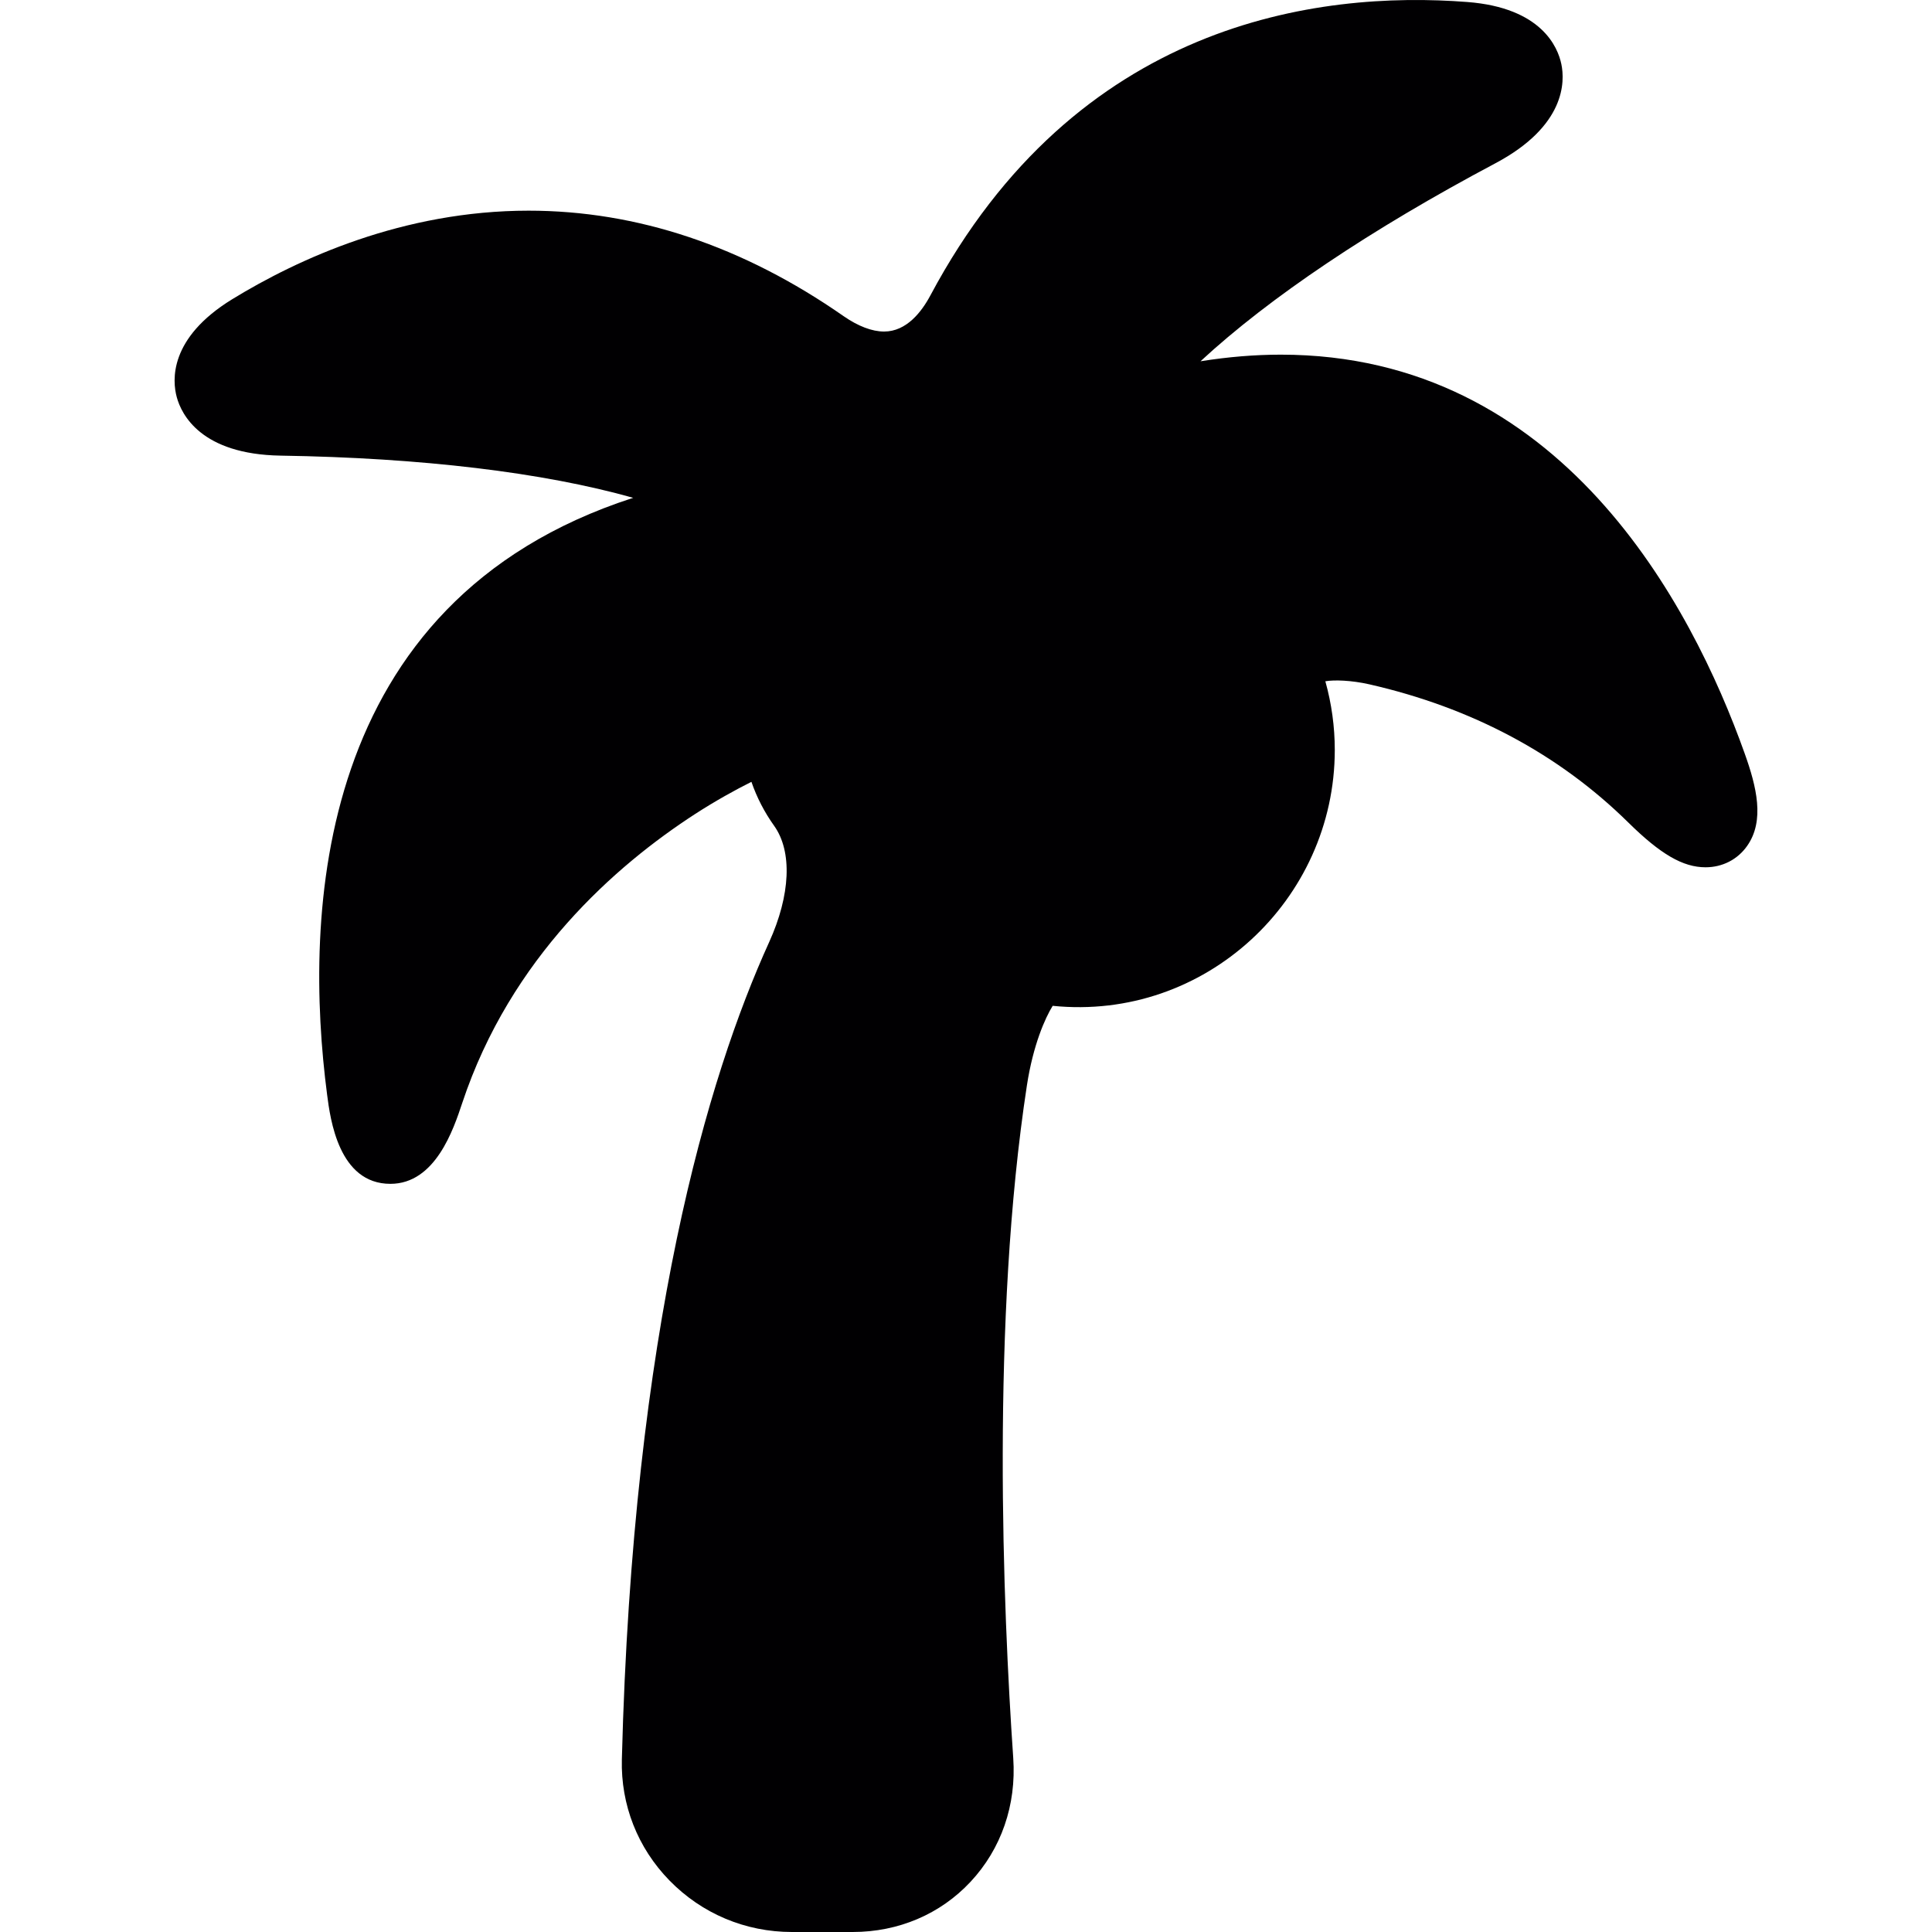
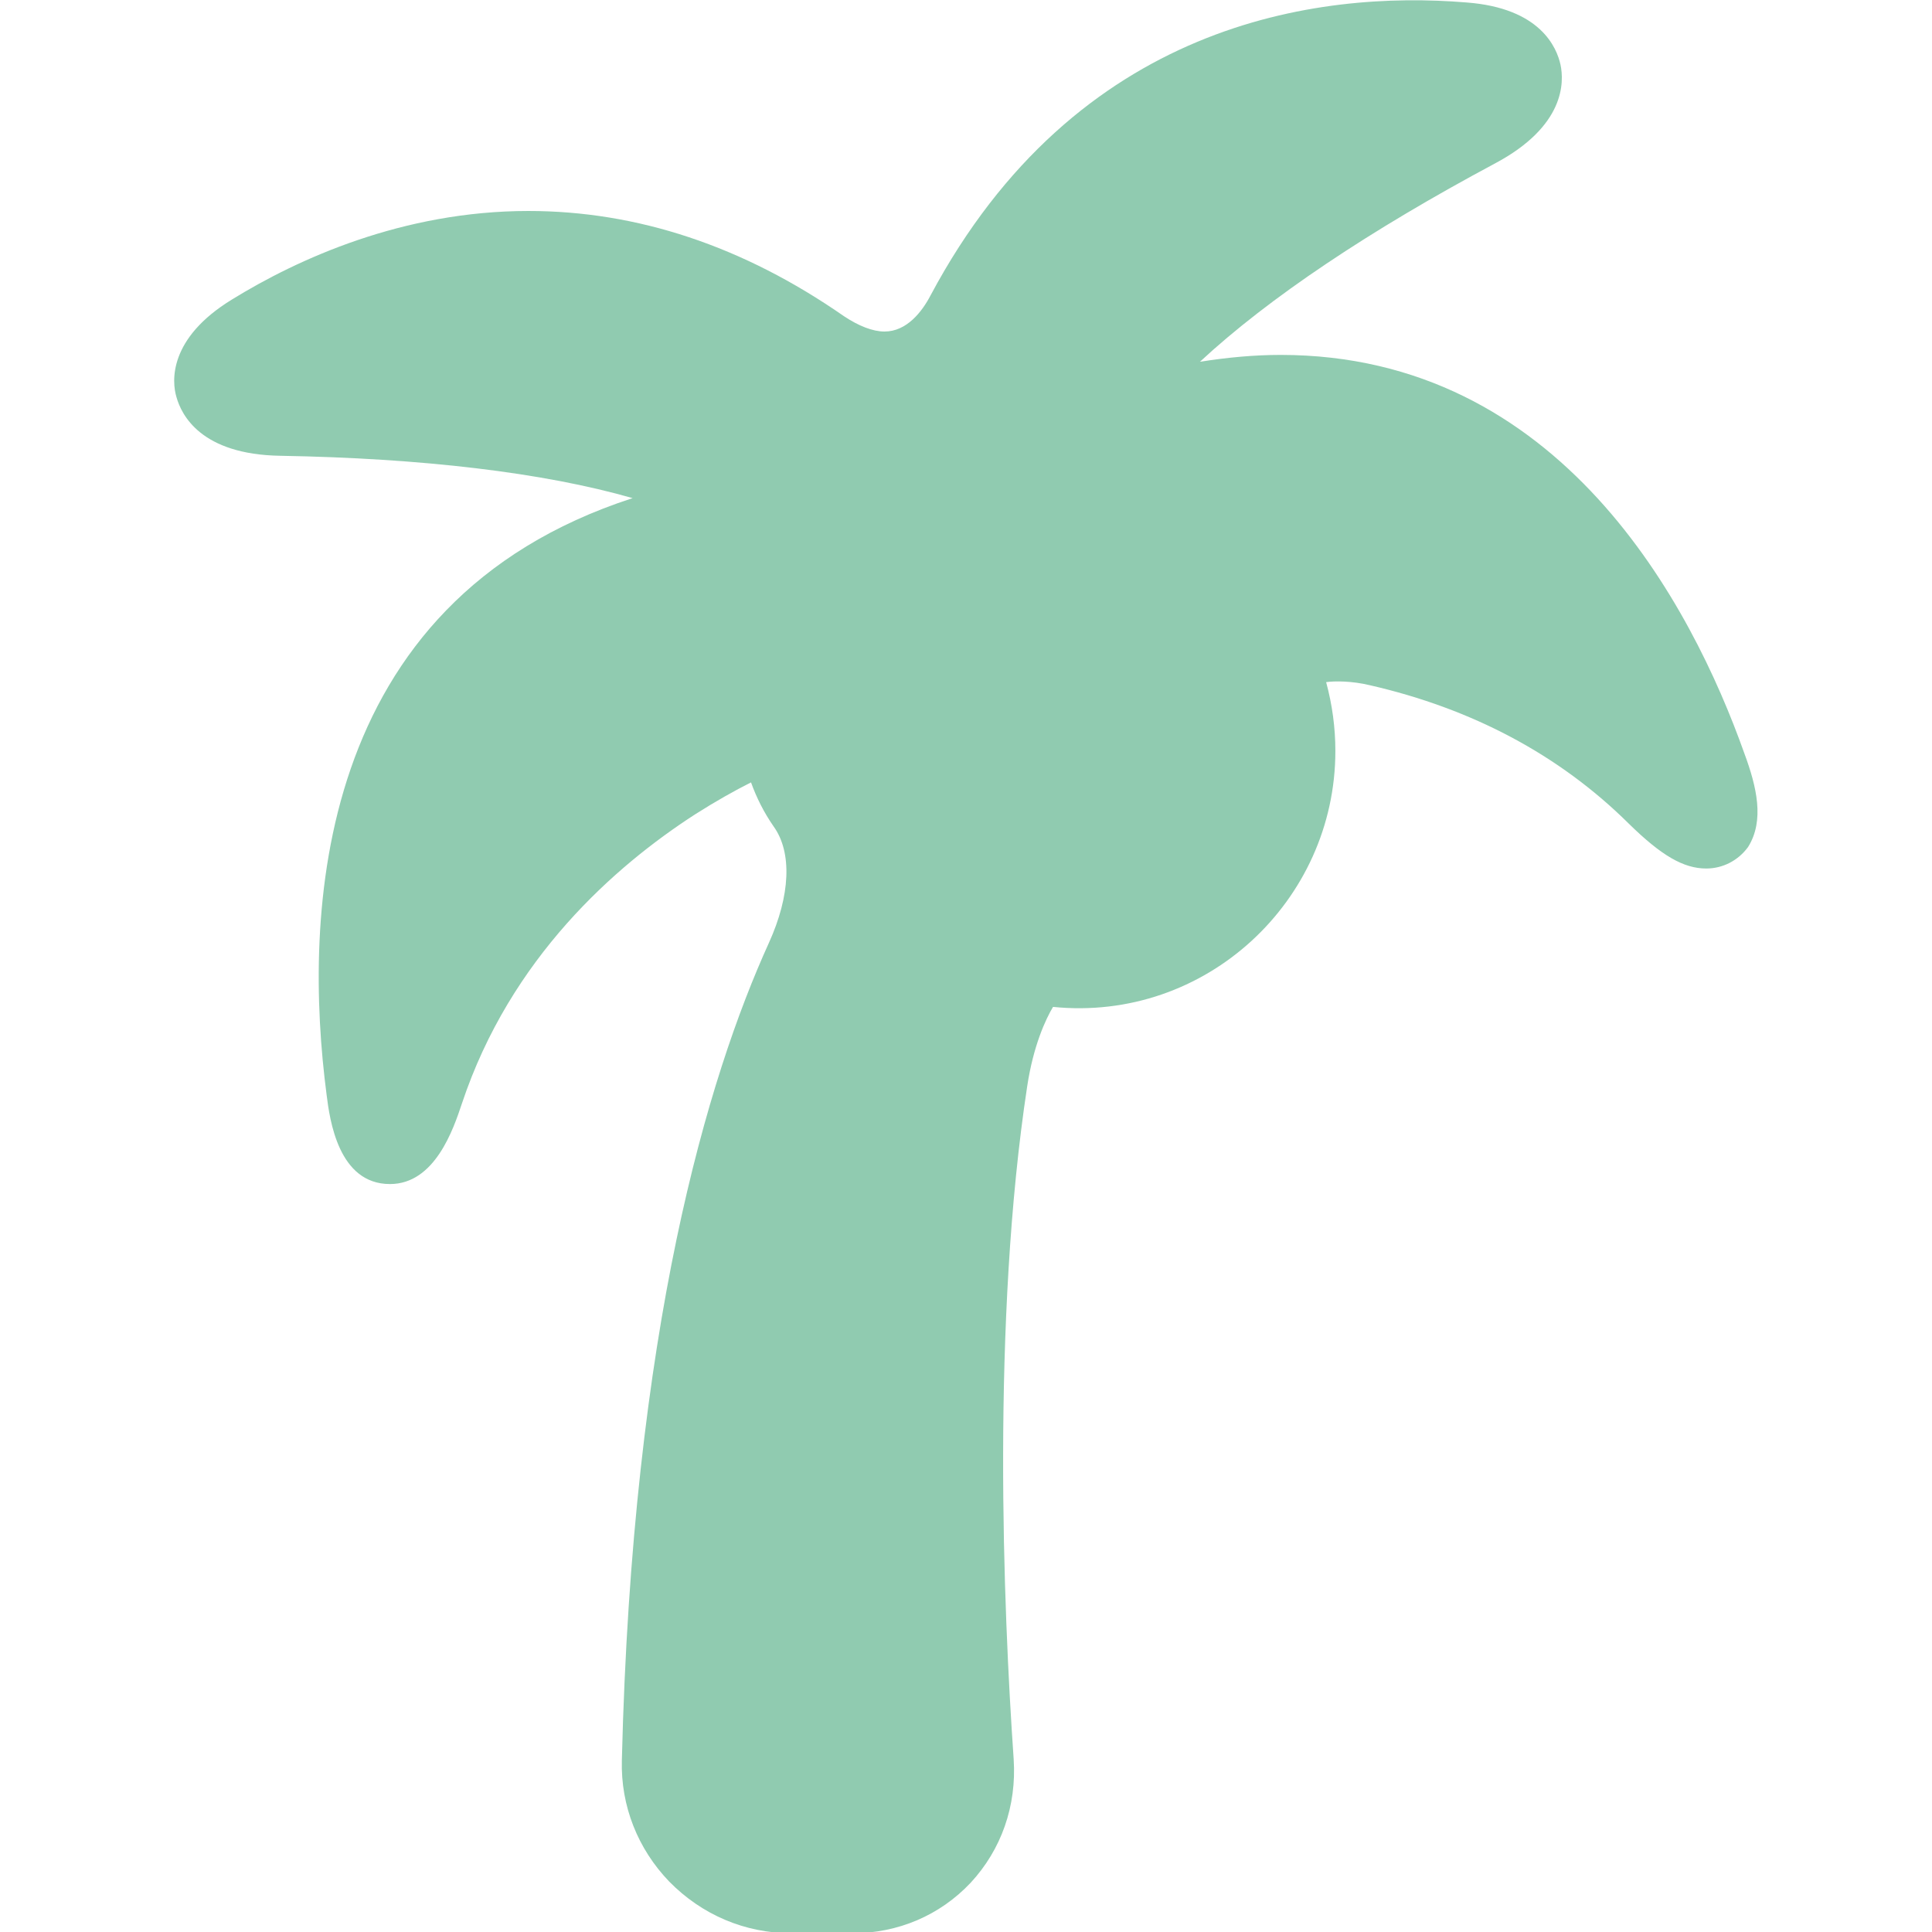
<svg xmlns="http://www.w3.org/2000/svg" version="1.1" id="Capa_1" x="0px" y="0px" viewBox="0 0 314.1 314.1" style="enable-background:new 0 0 314.1 314.1;" xml:space="preserve">
+   <style type="text/css">
+ 	.st0{fill:#90CBB0;}
+ </style>
  <g>
-     <path style="fill:#010002;" d="M283.65,122.509c-8.632-24.22-29.92-64.85-75.423-64.85c-4.194,0-8.55,0.359-12.956,1.061   c-0.027,0-0.06,0.005-0.092,0.011c11.183-10.351,27.701-21.446,47.924-32.178c11.455-6.081,11.33-13.309,10.737-16.132   c-0.566-2.725-3.193-9.165-15.284-10.095c-24.394-1.887-63.577,3.236-87.292,47.695c-1.43,2.681-3.889,5.88-7.533,5.88   c-1.947,0-4.221-0.865-6.565-2.491c-16.334-11.389-33.57-17.16-51.231-17.16c-20.391,0-37.453,7.827-48.174,14.392   c-10.34,6.337-9.758,13.26-9.018,15.947c0.761,2.785,3.932,9.279,16.888,9.486c22.893,0.359,42.659,2.725,57.311,6.859   c-0.027,0.011-0.054,0.016-0.082,0.027C50.82,97.837,49.4,148.981,53.18,177.965c0.511,3.965,1.887,14.501,10.291,14.501   c7.316,0,10.258-8.877,11.678-13.141c7.865-23.671,24.949-38.623,37.889-47.004c3.285-2.121,6.456-3.873,9.127-5.211   c0.876,2.535,2.116,4.944,3.704,7.163c2.964,4.172,2.654,11.232-0.821,18.895c-9.932,21.838-22.153,62.615-23.948,132.882   c-0.185,7.375,2.562,14.365,7.734,19.668c5.27,5.401,12.347,8.382,19.923,8.382h9.872c7.435,0,14.239-2.894,19.151-8.153   c5.004-5.352,7.473-12.494,6.951-20.114c-1.681-24.492-3.612-71.279,2.225-109.396c1.012-6.565,2.959-10.938,4.188-12.912   c24.753,2.513,45.857-17.204,45.862-41.593c0-3.78-0.517-7.522-1.534-11.172c1.414-0.25,4.221-0.169,7.147,0.495   c16.649,3.791,30.818,11.346,42.093,22.452c5.26,5.183,8.898,7.294,12.57,7.294c2.747,0,5.211-1.262,6.766-3.476   C286.946,133.414,285.57,127.877,283.65,122.509z" />
+     <path class="st0" d="M283.6,122.5c-8.6-24.2-29.9-64.8-75.4-64.8c-4.2,0-8.6,0.4-13,1.1c0,0-0.1,0-0.1,0   c11.2-10.4,27.7-21.4,47.9-32.2c11.5-6.1,11.3-13.3,10.7-16.1c-0.6-2.7-3.2-9.2-15.3-10.1C214.2-1.6,175,3.6,151.3,48   c-1.4,2.7-3.9,5.9-7.5,5.9c-1.9,0-4.2-0.9-6.6-2.5C120.8,40,103.6,34.3,85.9,34.3c-20.4,0-37.5,7.8-48.2,14.4   c-10.3,6.3-9.8,13.3-9,15.9c0.8,2.8,3.9,9.3,16.9,9.5c22.9,0.4,42.7,2.7,57.3,6.9c0,0-0.1,0-0.1,0c-52,16.9-53.5,68-49.7,97   c0.5,4,1.9,14.5,10.3,14.5c7.3,0,10.3-8.9,11.7-13.1c7.9-23.7,24.9-38.6,37.9-47c3.3-2.1,6.5-3.9,9.1-5.2c0.9,2.5,2.1,4.9,3.7,7.2   c3,4.2,2.7,11.2-0.8,18.9c-9.9,21.8-22.2,62.6-23.9,132.9c-0.2,7.4,2.6,14.4,7.7,19.7c5.3,5.4,12.3,8.4,19.9,8.4h9.9   c7.4,0,14.2-2.9,19.2-8.2c5-5.4,7.5-12.5,7-20.1c-1.7-24.5-3.6-71.3,2.2-109.4c1-6.6,3-10.9,4.2-12.9c24.8,2.5,45.9-17.2,45.9-41.6   c0-3.8-0.5-7.5-1.5-11.2c1.4-0.2,4.2-0.2,7.1,0.5c16.6,3.8,30.8,11.3,42.1,22.5c5.3,5.2,8.9,7.3,12.6,7.3c2.7,0,5.2-1.3,6.8-3.5   C286.9,133.4,285.6,127.9,283.6,122.5z" />
  </g>
-   <g>
- </g>
-   <g>
- </g>
-   <g>
- </g>
-   <g>
- </g>
-   <g>
- </g>
-   <g>
- </g>
-   <g>
- </g>
-   <g>
- </g>
-   <g>
- </g>
-   <g>
- </g>
-   <g>
- </g>
-   <g>
- </g>
-   <g>
- </g>
-   <g>
- </g>
-   <g>
- </g>
</svg>
